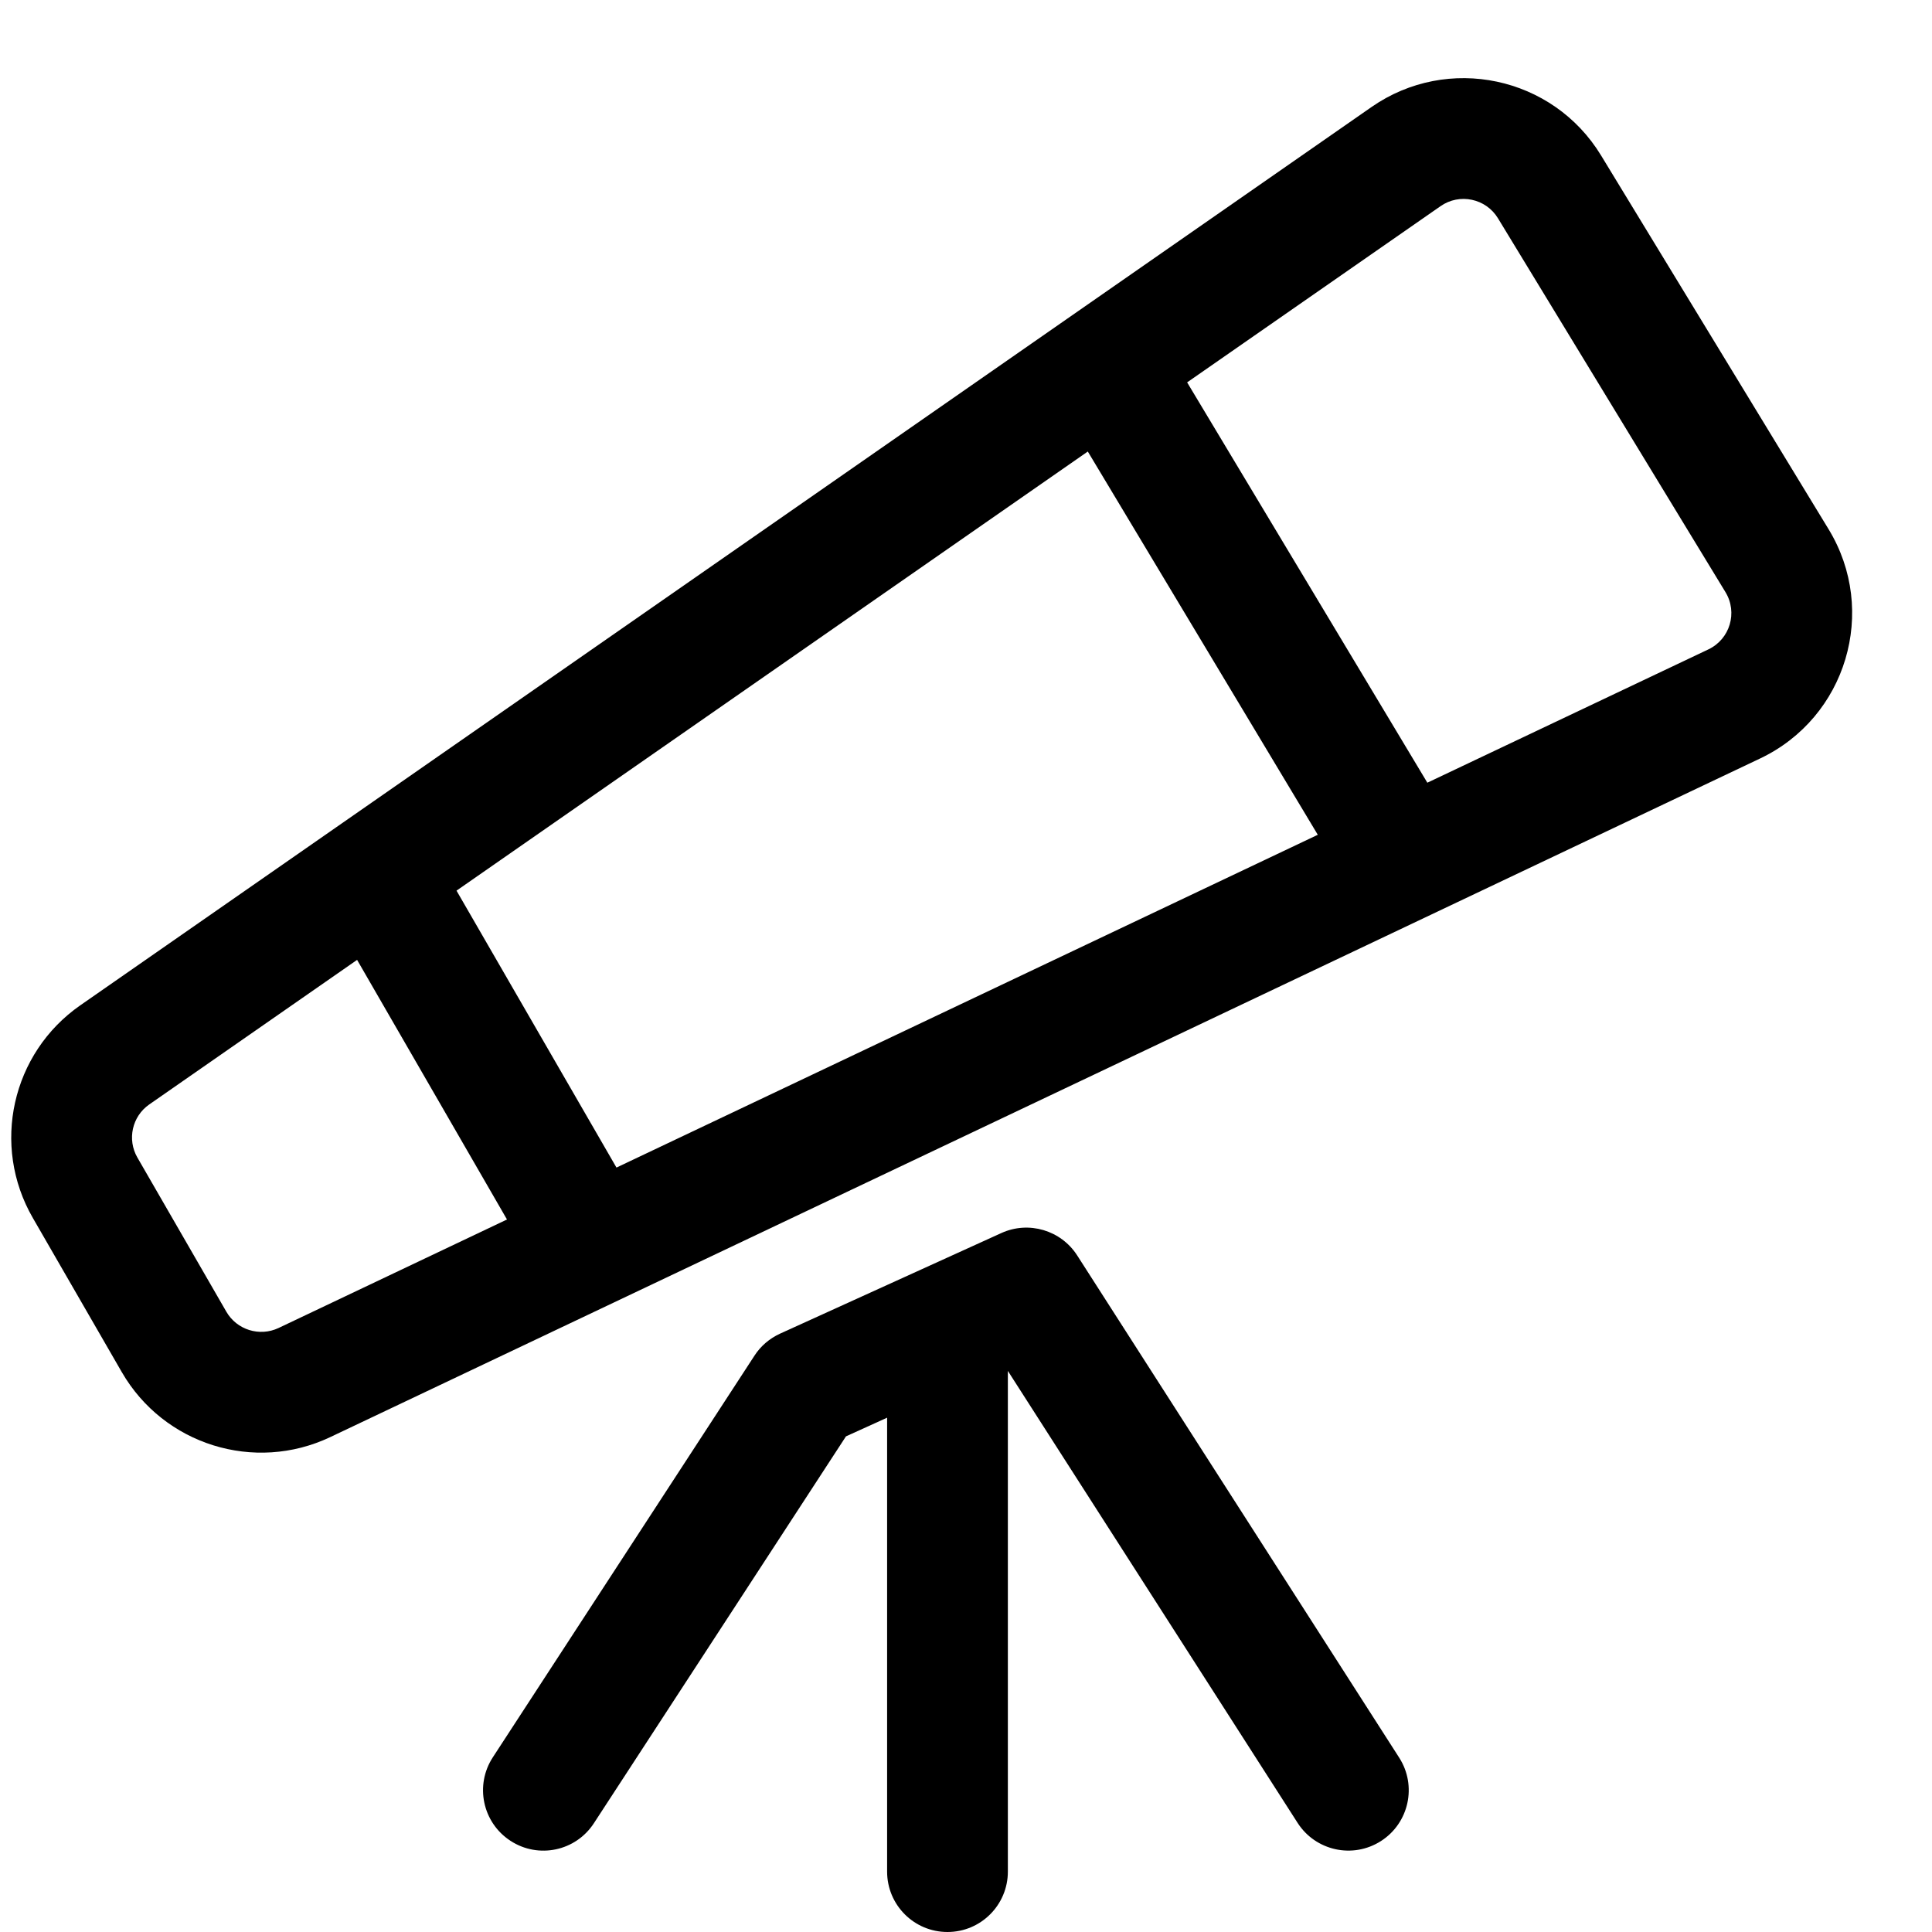
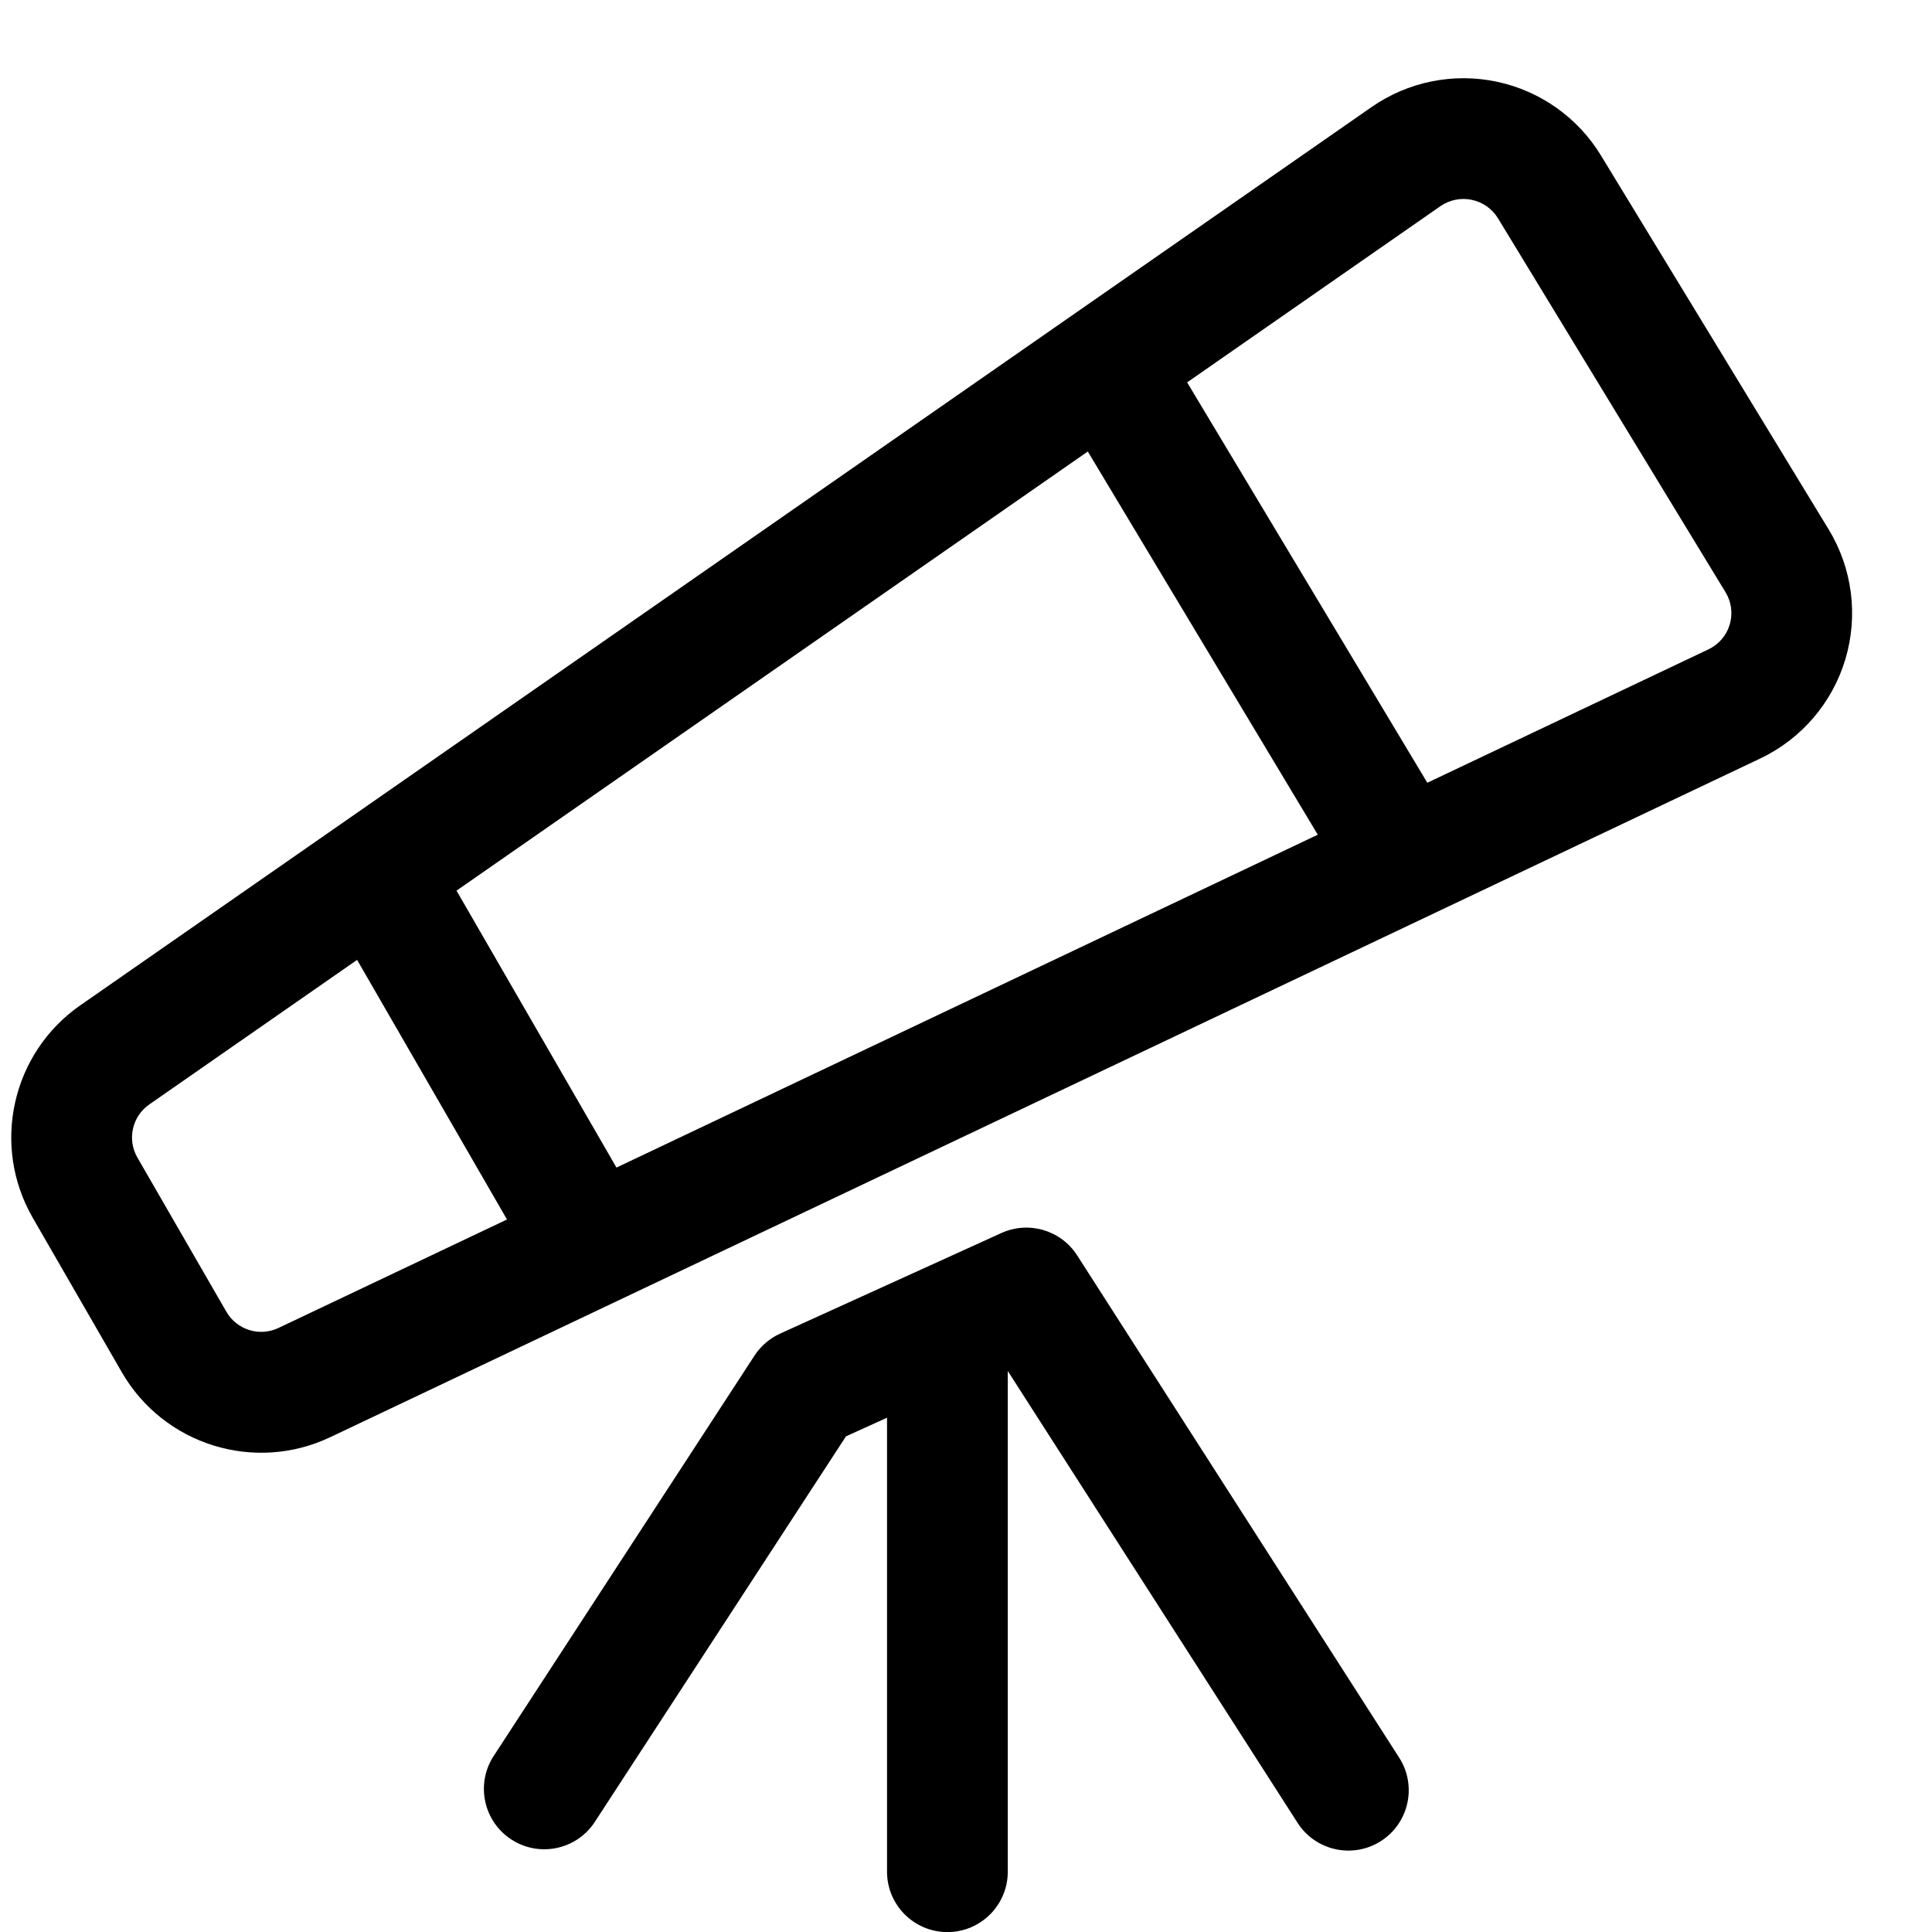
- <svg xmlns="http://www.w3.org/2000/svg" viewBox="0 0 24 24" width="24" height="24">
-   <path fill-rule="evenodd" clip-rule="evenodd" d="M0.408 15.13C-0.112 14.23 0.144 13.082 0.998 12.488L17.038 1.329C17.985 0.671 19.29 0.947 19.889 1.931L22.716 6.575C23.333 7.589 22.937 8.913 21.865 9.422L4.103 17.852C3.161 18.299 2.034 17.947 1.513 17.045L0.408 15.13ZM5.671 11.064L13.513 5.609L16.37 10.37L7.658 14.504L5.671 11.064ZM4.436 11.924L1.854 13.72C1.641 13.868 1.577 14.155 1.707 14.38L2.812 16.295C2.942 16.52 3.224 16.608 3.46 16.497L6.298 15.149L4.436 11.924ZM17.731 9.723L14.747 4.75L17.895 2.561C18.131 2.396 18.458 2.465 18.608 2.711L21.434 7.355C21.589 7.609 21.49 7.94 21.222 8.067L17.731 9.723Z" />
-   <path d="M17.155 22.87C17.503 22.647 17.605 22.183 17.381 21.834L13.381 15.595C13.18 15.282 12.779 15.163 12.44 15.317L9.69 16.567C9.56 16.627 9.449 16.721 9.372 16.841L6.122 21.83C5.896 22.177 5.994 22.641 6.341 22.867C6.688 23.094 7.152 22.996 7.378 22.648L10.509 17.843L11.02 17.611V23.25C11.02 23.664 11.355 24 11.77 24C12.184 24 12.52 23.664 12.52 23.25V17.03L16.119 22.644C16.342 22.992 16.806 23.094 17.155 22.87Z" />
+ <svg xmlns="http://www.w3.org/2000/svg" width="24" height="24" viewBox="0 0 24 24">
+   <path d="M.408 15.13a2 2 0 0 1 .59-2.642L17.038 1.33a1.999 1.999 0 0 1 2.85.602l2.828 4.644a2 2 0 0 1-.851 2.847l-17.762 8.43a2 2 0 0 1-2.59-.807Zm5.263-4.066 1.987 3.44 8.712-4.135-2.857-4.76Zm12.06-1.34.001-.001 3.49-1.656a.498.498 0 0 0 .212-.712l-2.826-4.644a.503.503 0 0 0-.713-.151l-3.148 2.19Zm-13.295 2.2L1.854 13.72a.5.5 0 0 0-.147.66l1.105 1.915a.5.5 0 0 0 .648.201l2.838-1.347ZM17.155 22.87a.75.75 0 0 0 .226-1.036l-4-6.239a.75.75 0 0 0-.941-.278l-2.75 1.25a.75.75 0 0 0-.318.274l-3.25 4.989a.75.75 0 0 0 1.256.819l3.131-4.806.51-.232v5.64a.75.75 0 1 0 1.5 0v-6.22l3.6 5.613a.75.75 0 0 0 1.036.226Z" />
</svg>
